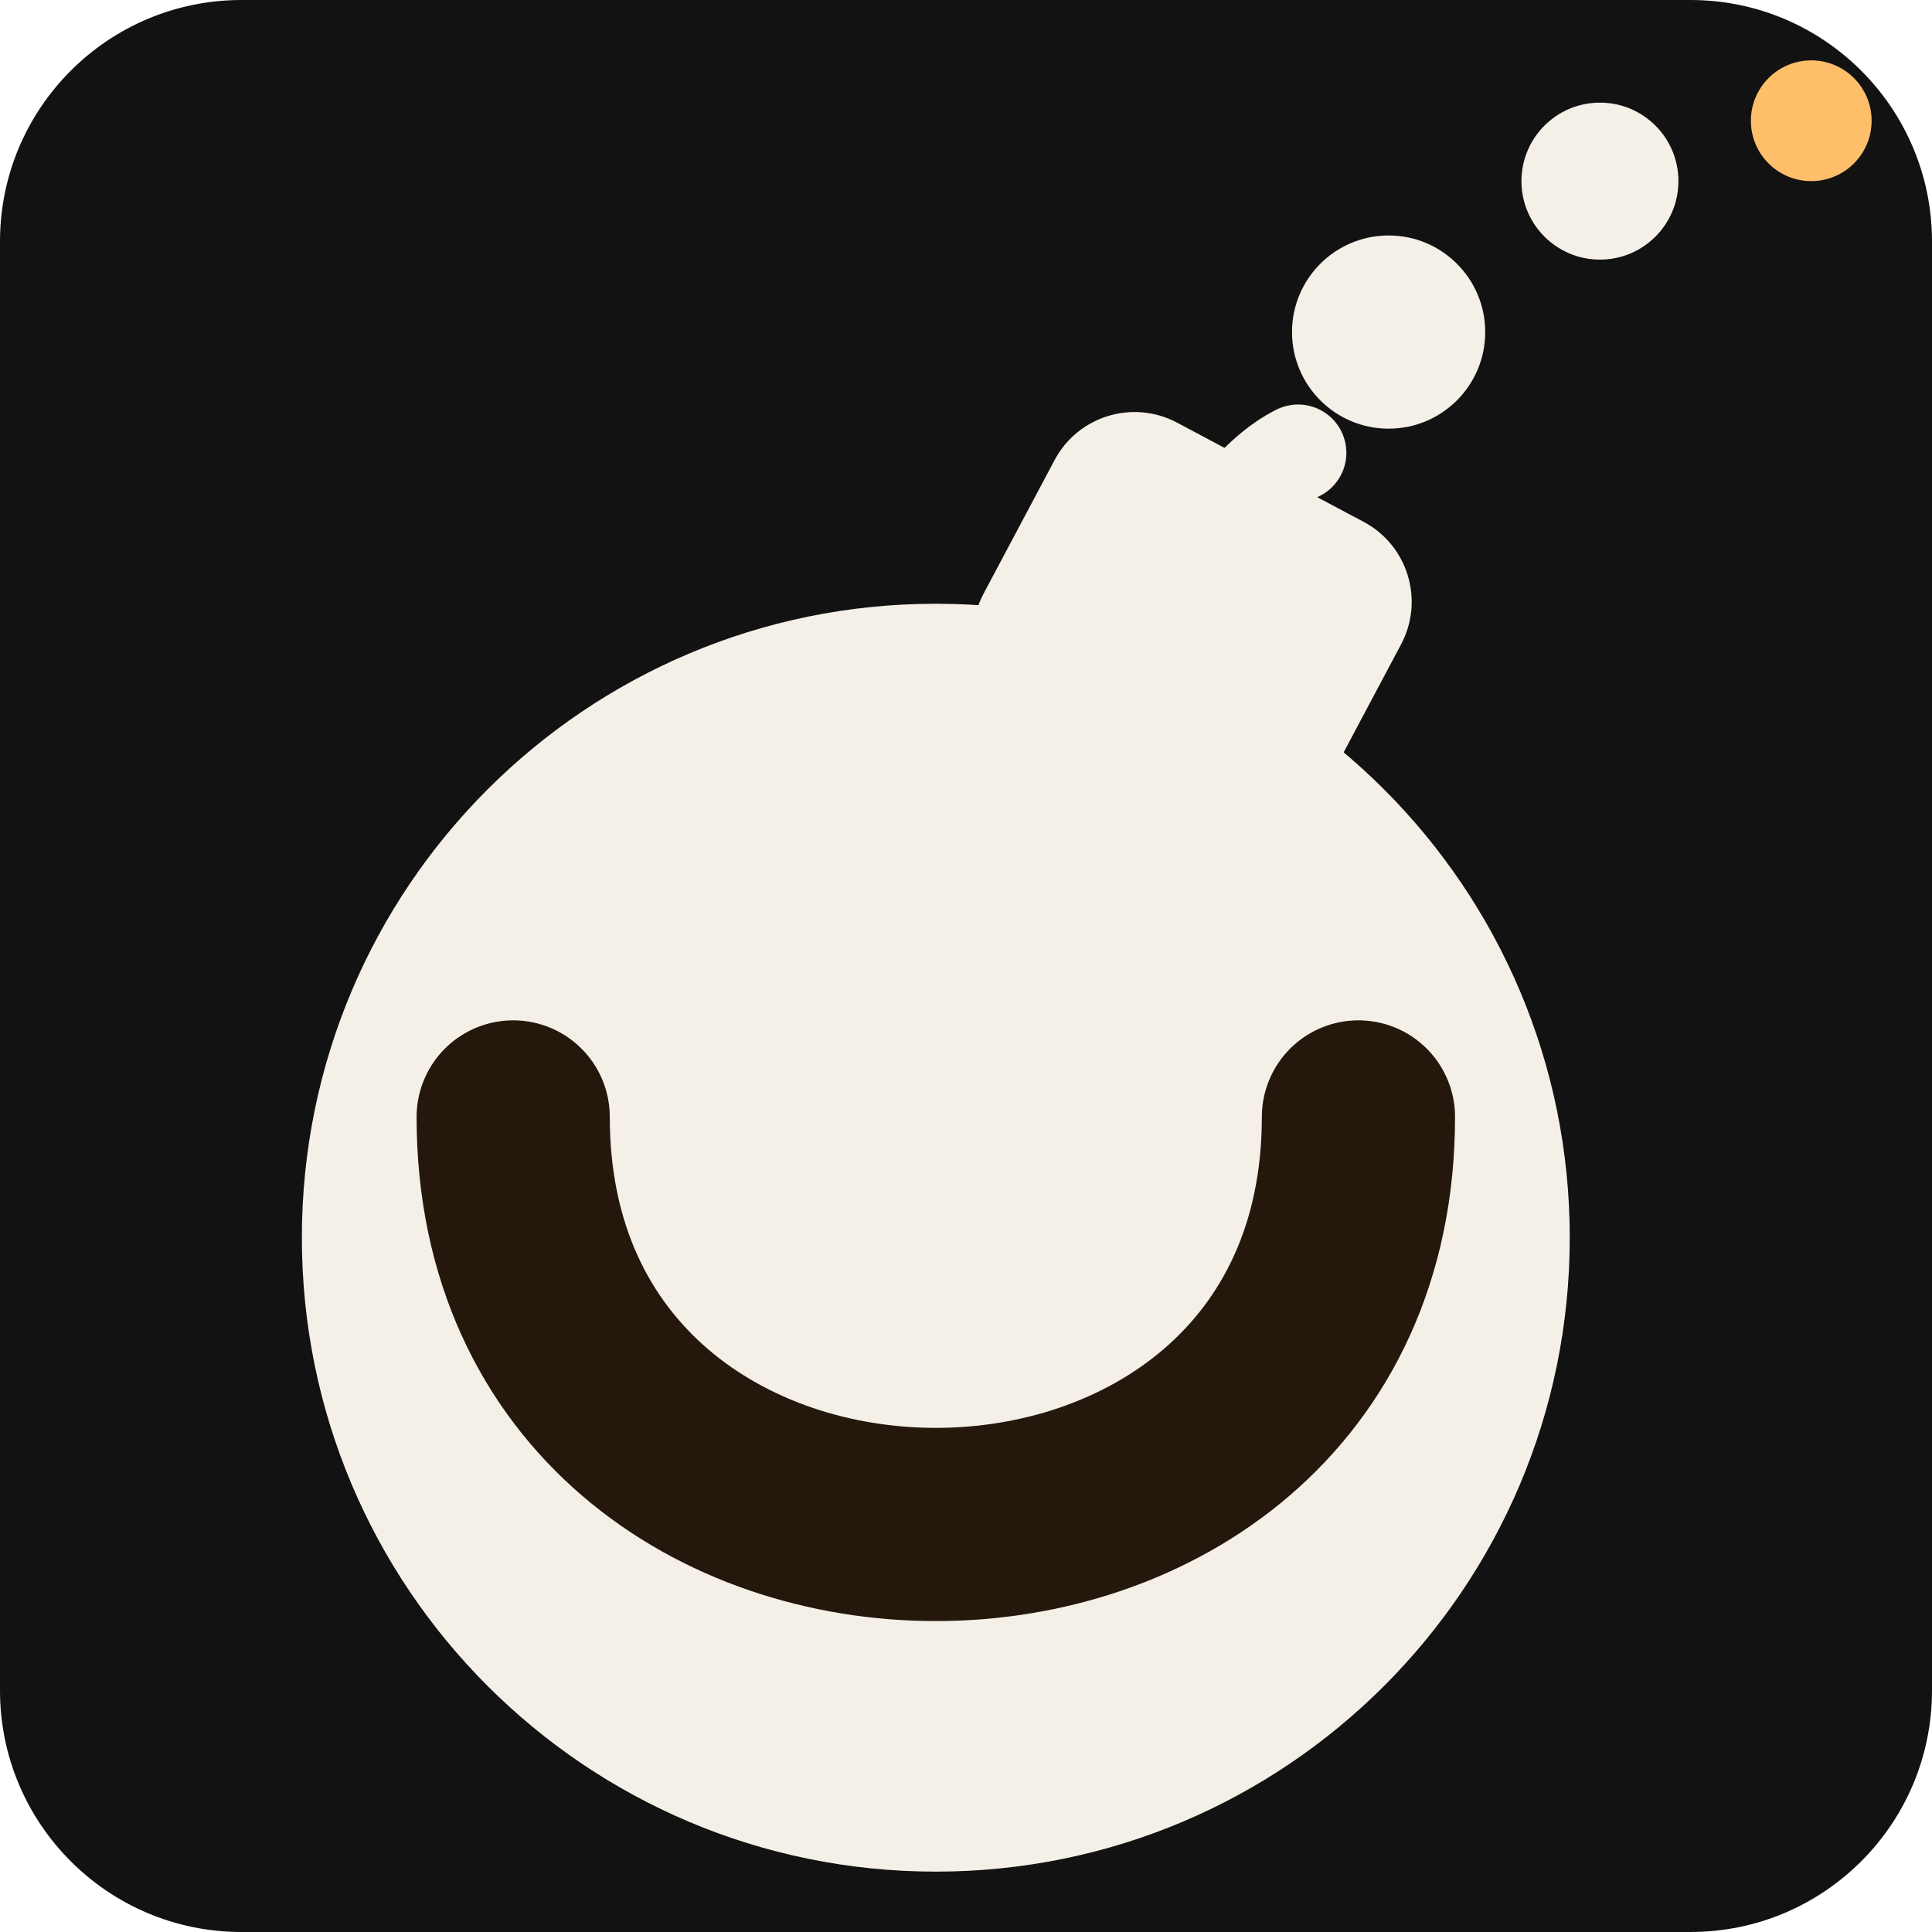
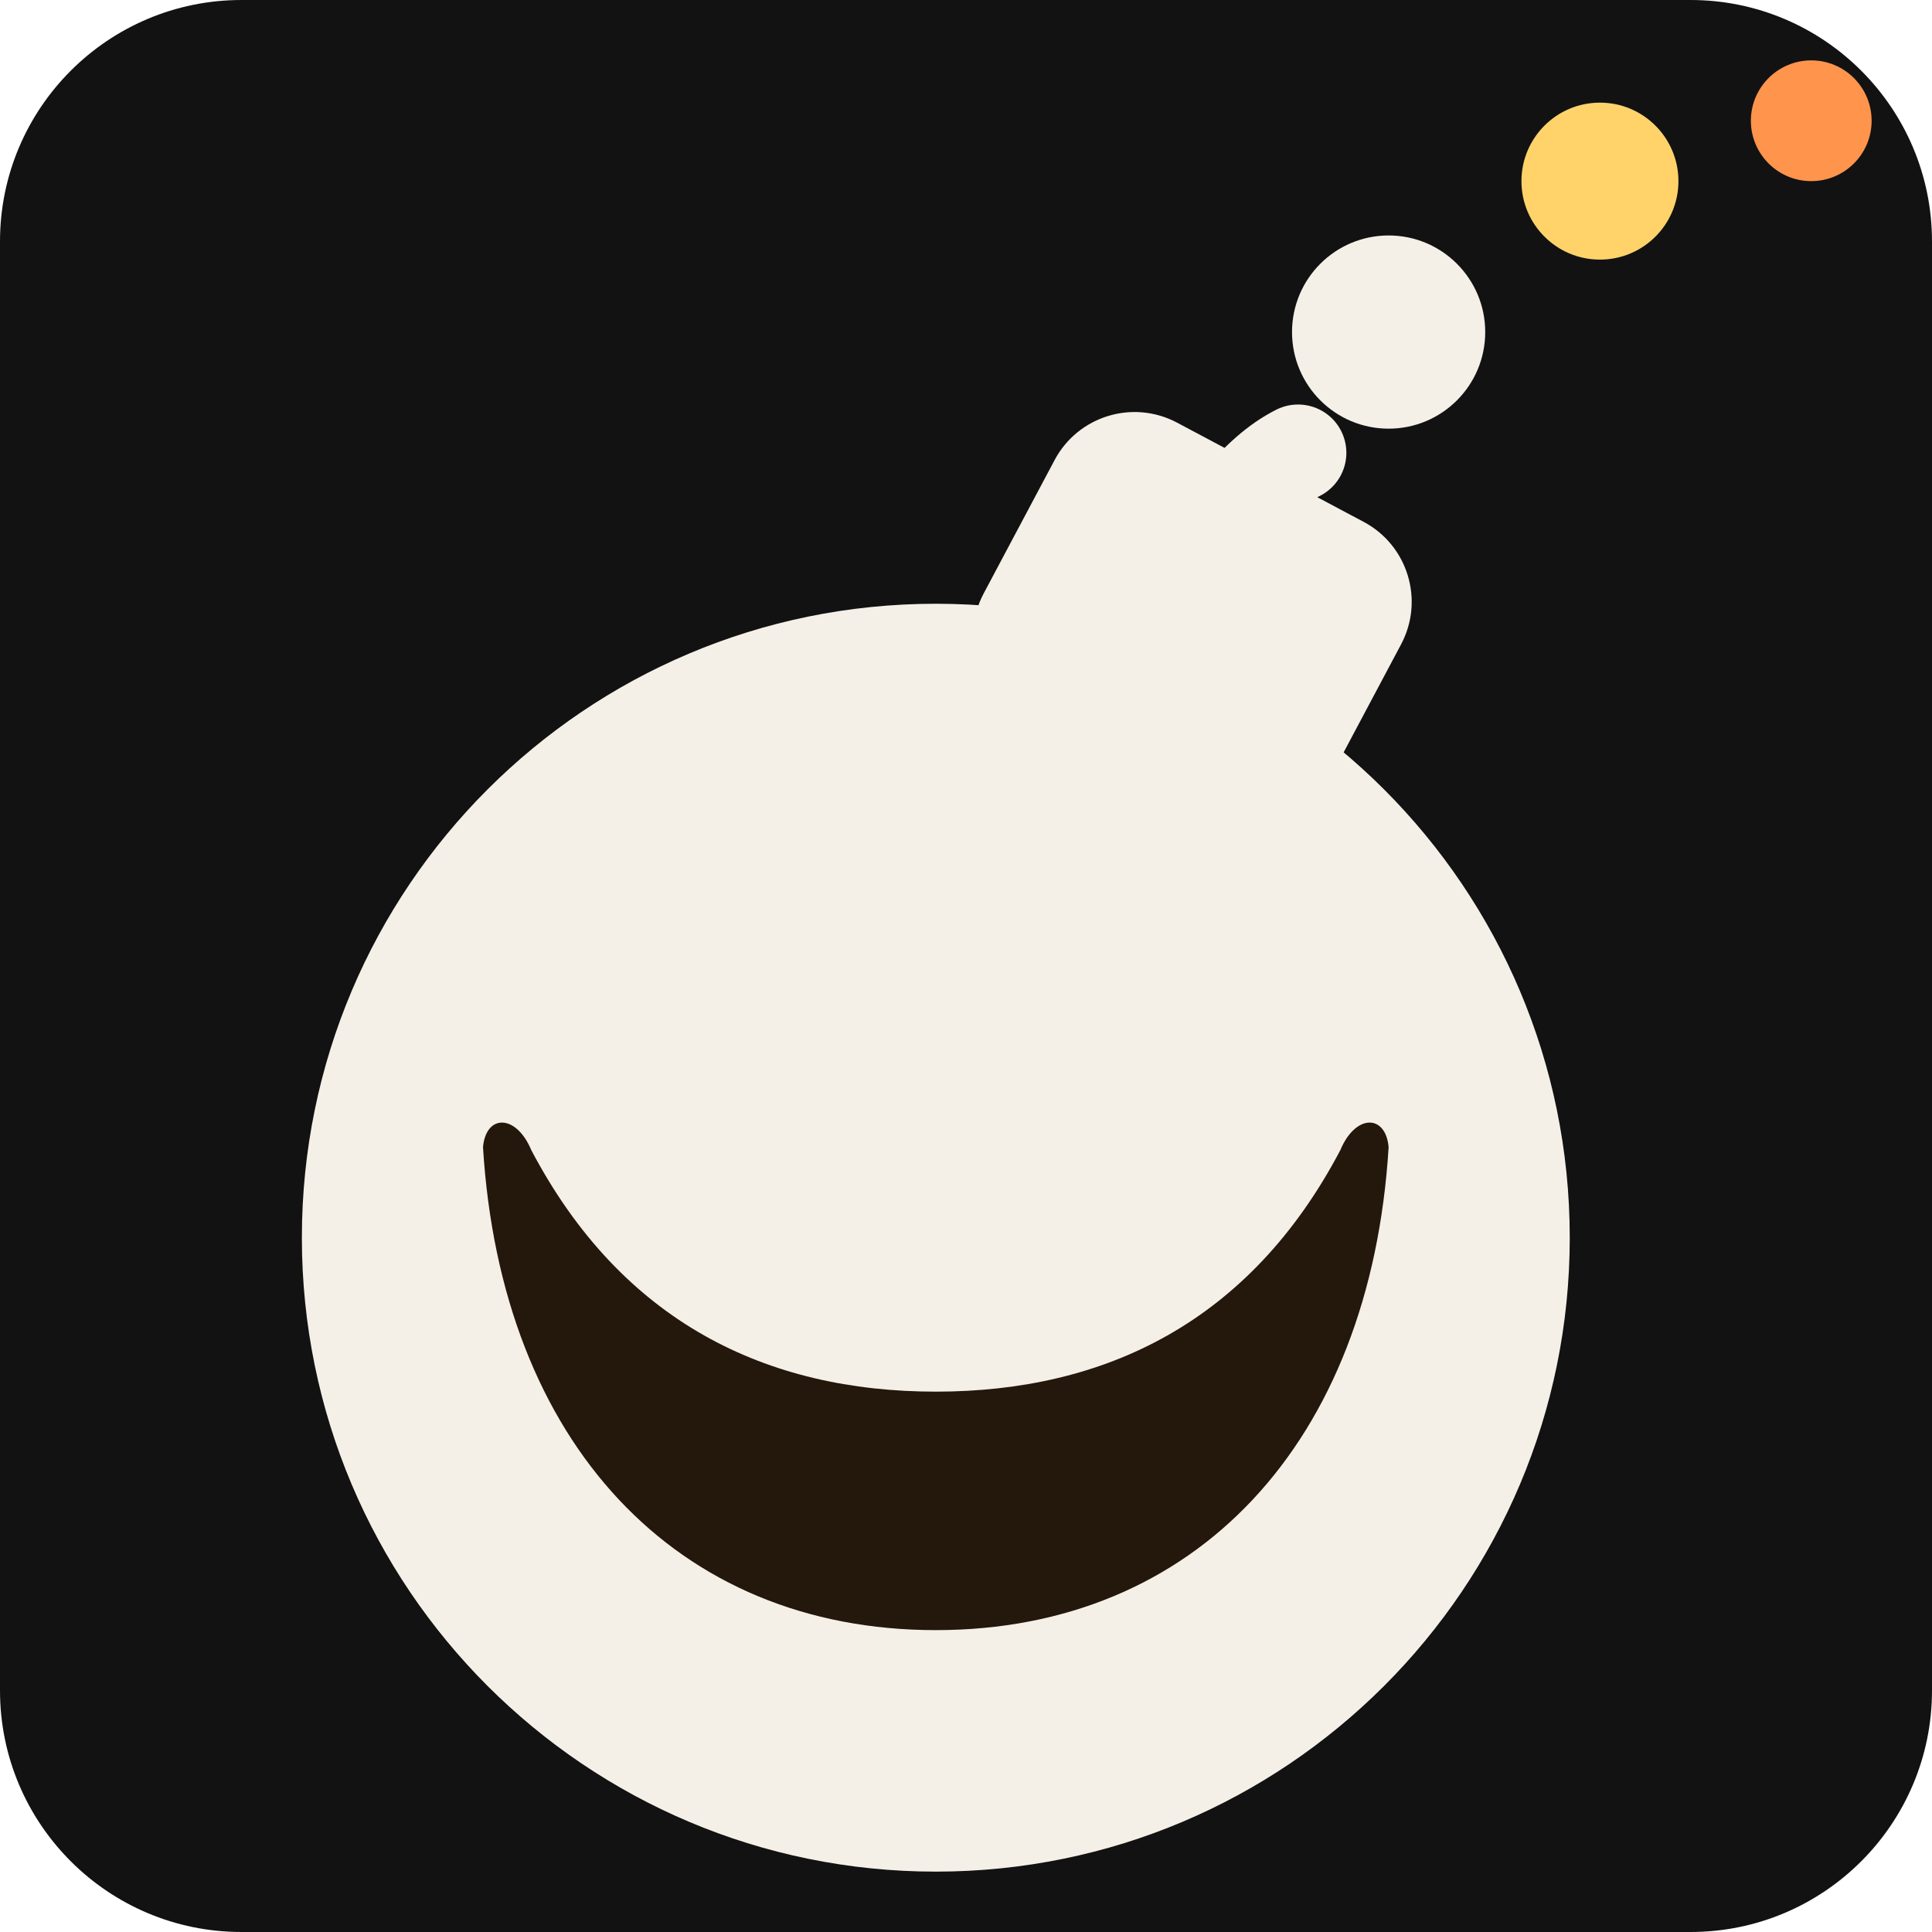
<svg xmlns="http://www.w3.org/2000/svg" viewBox="0 0 64 64" class="fuzl-mascot" style="color:#f5f0e7">
  <rect width="64" height="64" rx="8" fill="#121212" />
  <g class="mascot-body" fill="currentColor">
    <path d="M39 20Q41 16 43 15" fill="none" stroke="currentColor" stroke-width="3.2" stroke-linecap="round" />
    <rect x="33" y="15" width="13" height="11" rx="3" transform="rotate(28 39.5 20.5)" />
    <circle cx="31" cy="41" r="21" />
-     <path class="mascot-smile" d="M17 37C17 55 45 55 45 37" fill="none" stroke="#24170b" stroke-width="6.4" stroke-linecap="round" />
+     <path class="mascot-smile" d="M16 38C16.1 36.9 17.1 36.9 17.6 38.1C20.6 43.8 25.4 46.1 31 46.1C36.6 46.1 41.4 43.8 44.4 38.1C44.9 36.9 45.9 36.9 46 38C45.4 47.8 39.6 54 31 54C22.4 54 16.6 47.8 16 38Z" fill="#24170b" />
  </g>
-   <circle class="fuse-dot fuse-dot-far" cx="60" cy="4" r="2" fill="#ffbe69" />
-   <circle class="fuse-dot fuse-dot-middle" cx="53" cy="6" r="2.6" fill="currentColor" />
-   <circle class="fuse-dot fuse-dot-near" cx="46" cy="11" r="3.2" fill="currentColor" />
+   <circle class="fuse-dot fuse-dot-far" cx="60" cy="4" r="2" fill="#ff944d" />
+   <circle class="fuse-dot fuse-dot-middle" cx="53" cy="6" r="2.6" fill="#ffd36a" />
+   <circle class="fuse-dot fuse-dot-near" cx="46" cy="11" r="3.2" fill="#f5f0e7" />
</svg>
